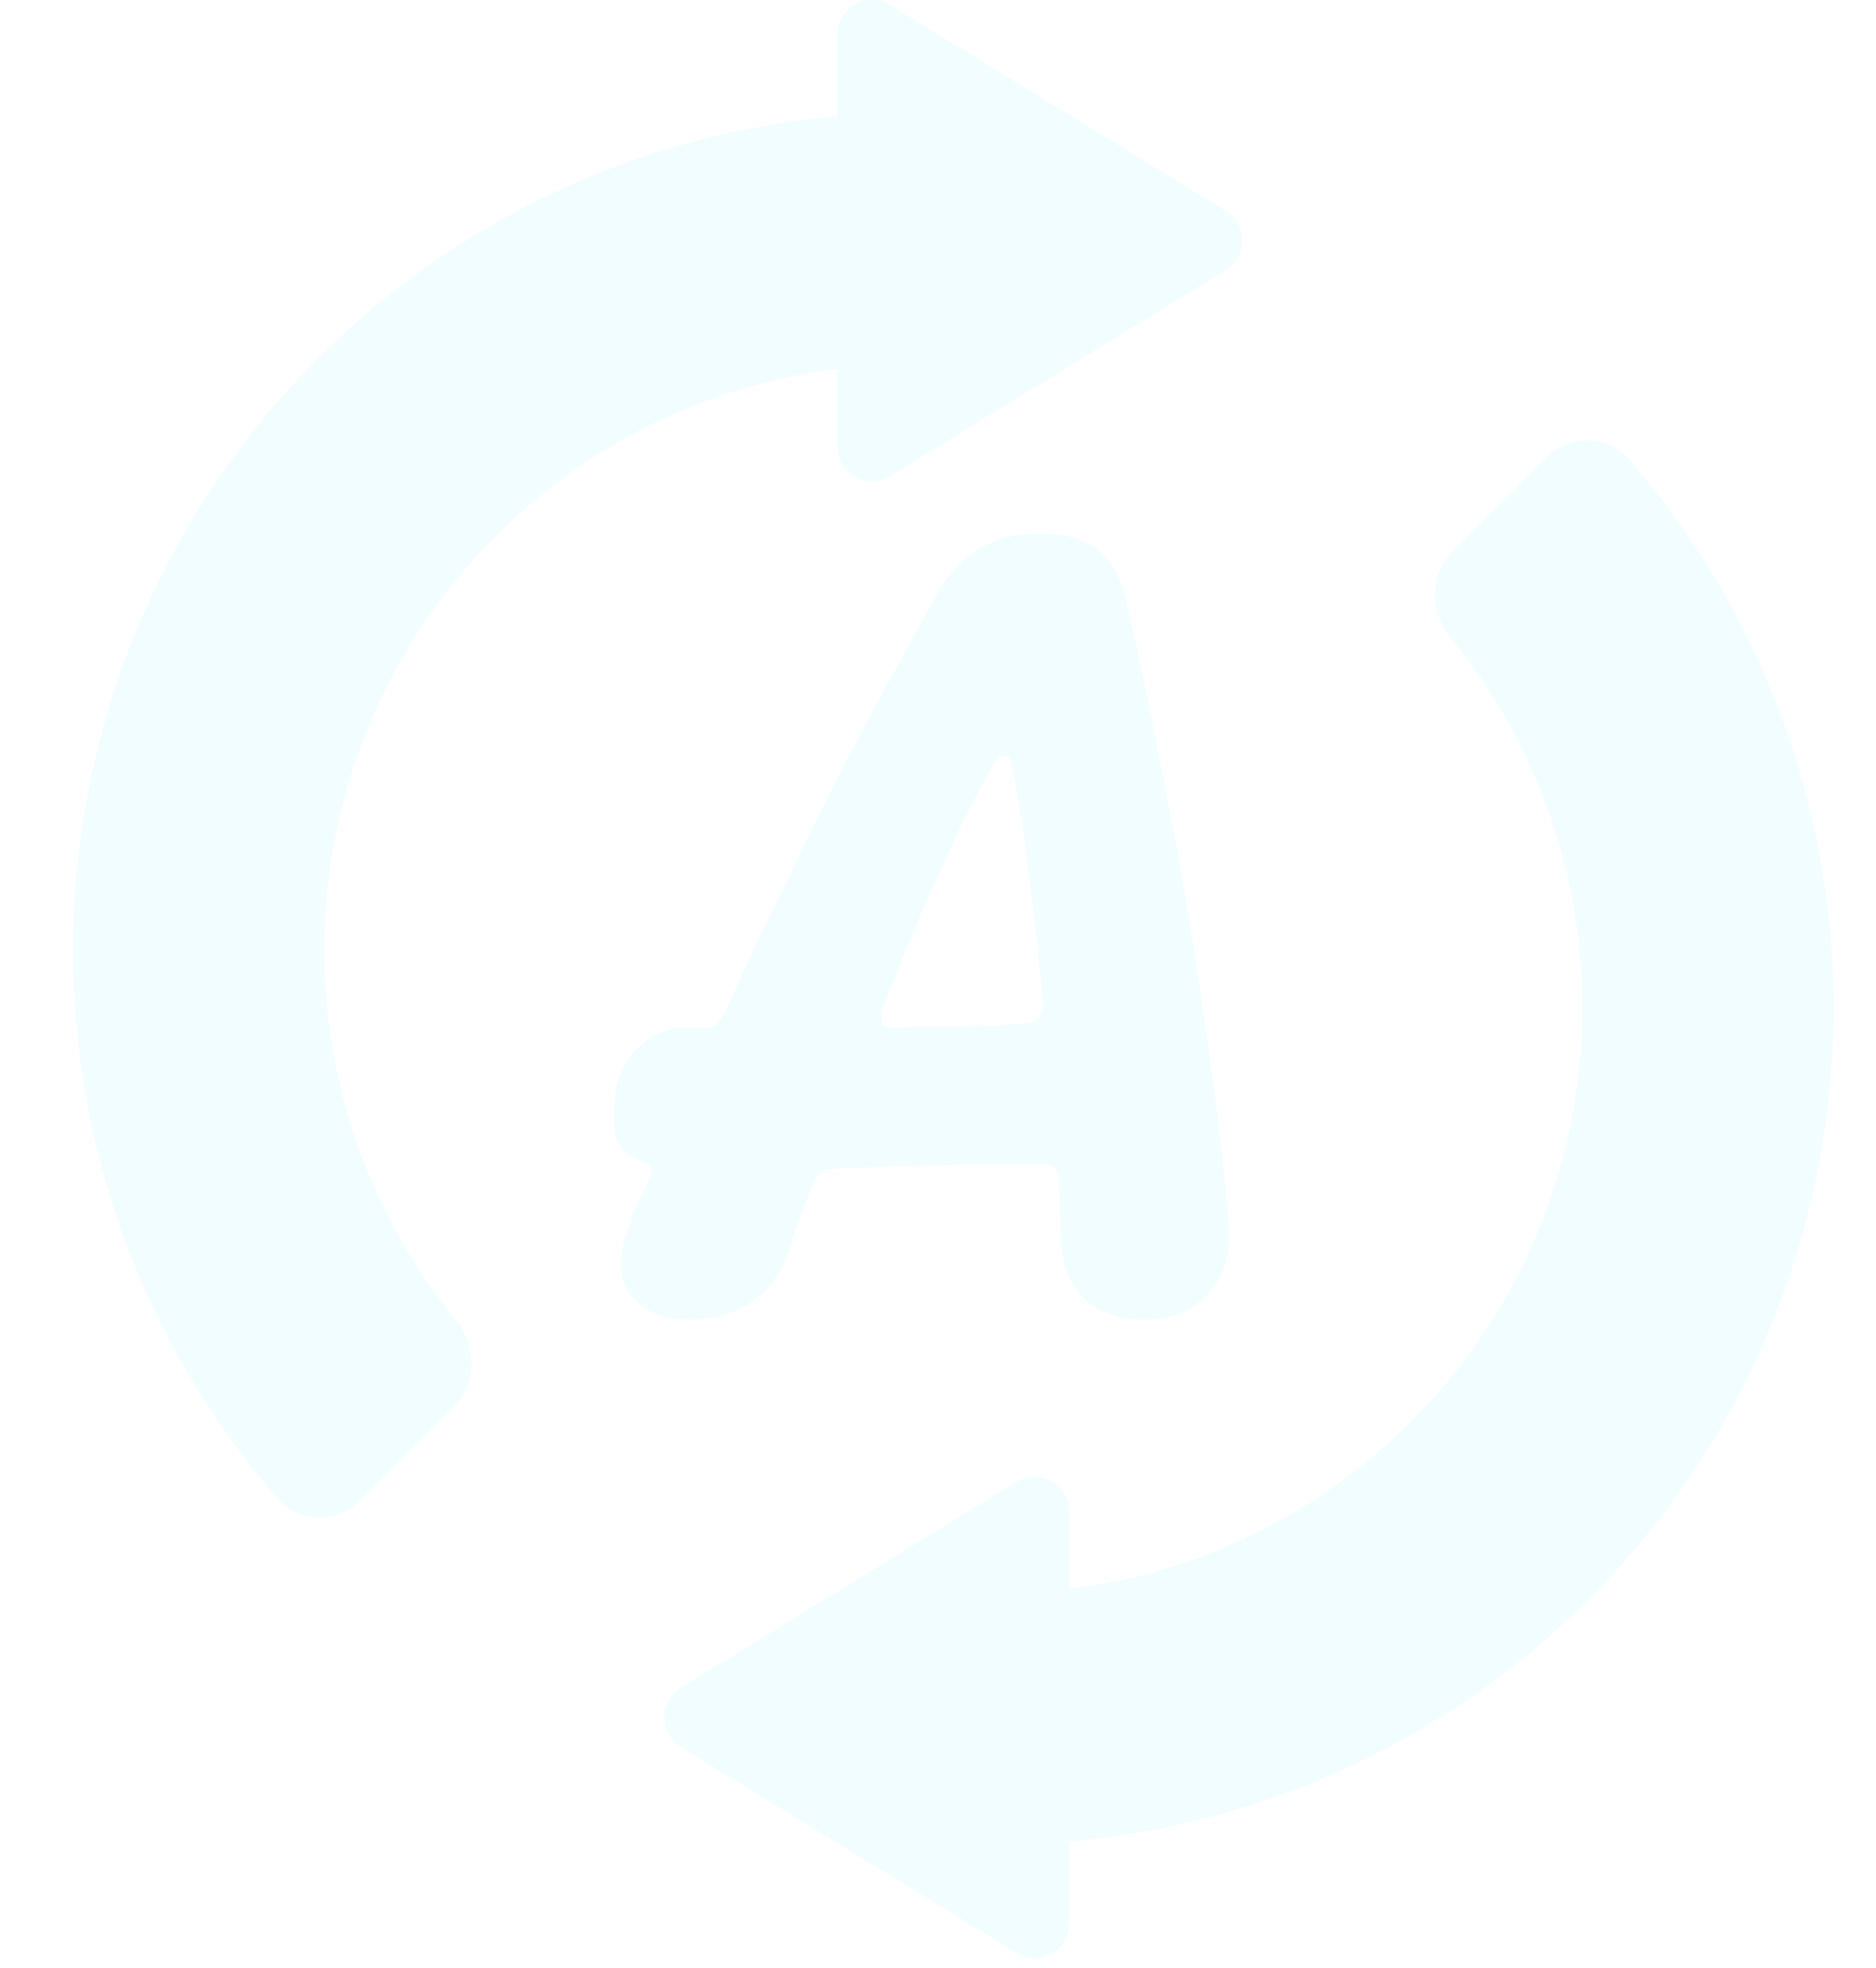
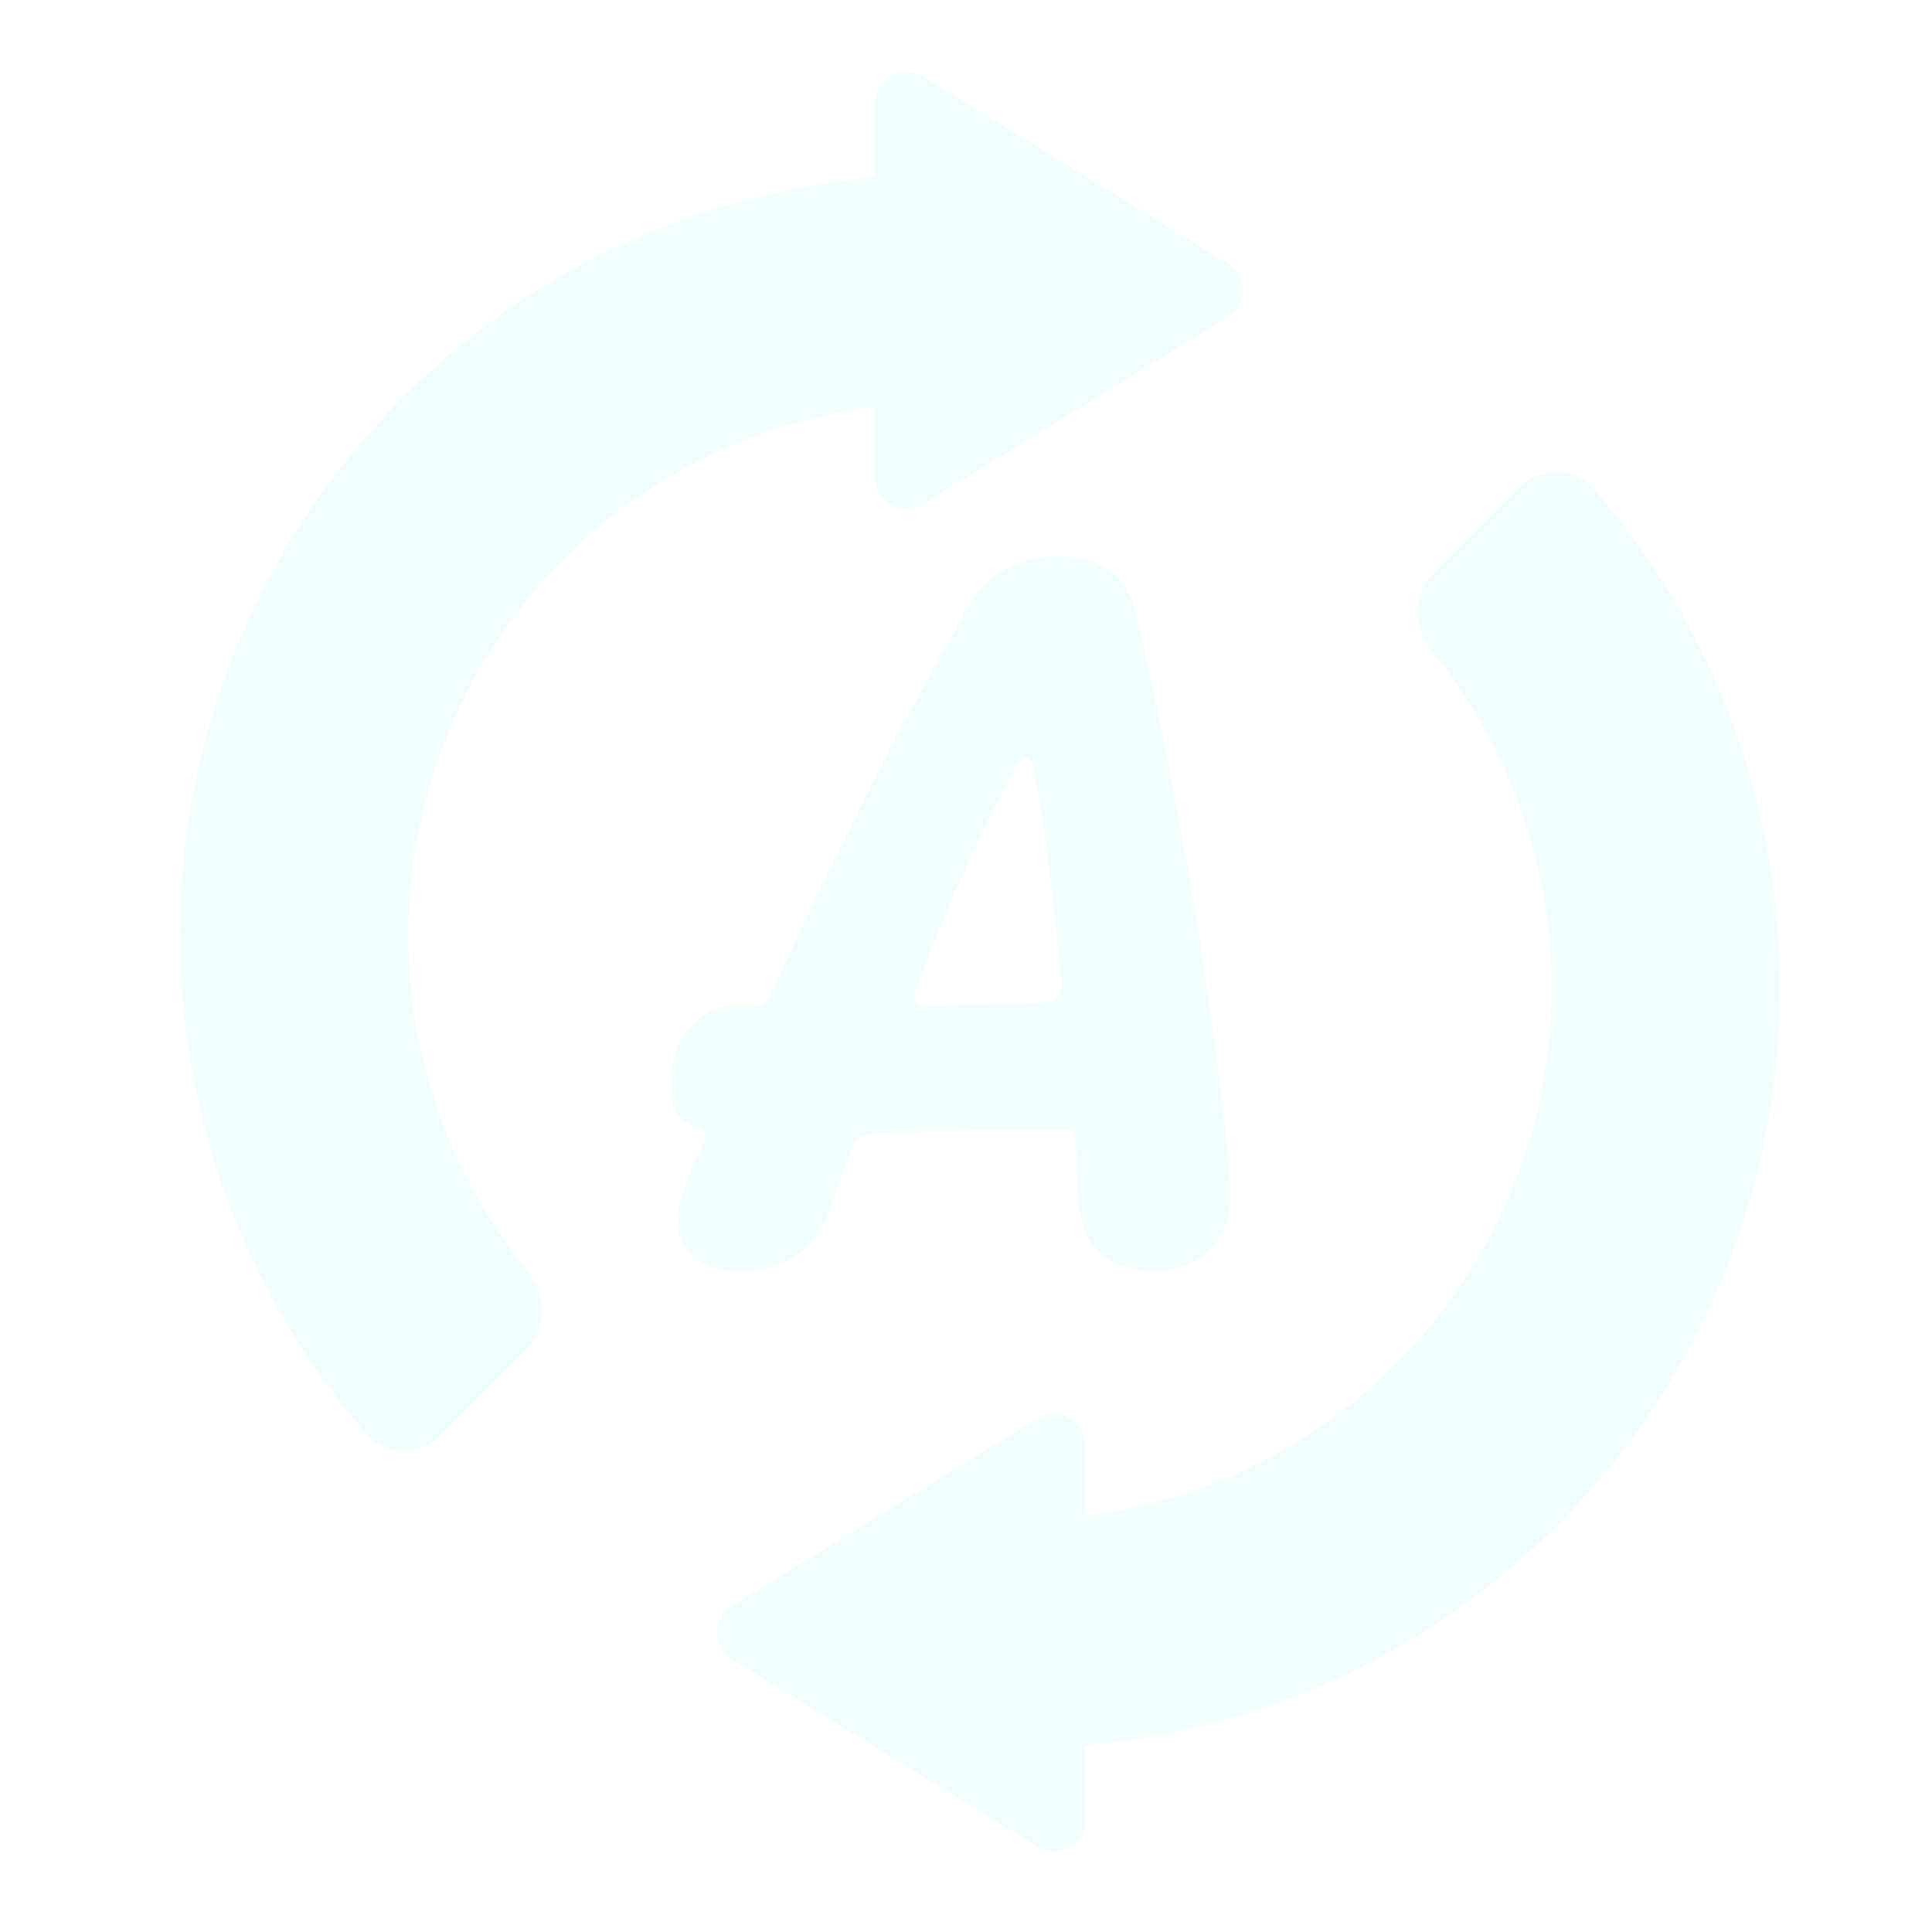
- <svg xmlns="http://www.w3.org/2000/svg" width="61" height="64" viewBox="0 0 61 64" fill="none">
-   <path d="M29.594 5.601C29.594 4.54 28.733 3.673 27.675 3.748C22.967 4.081 18.415 5.633 14.473 8.268C9.997 11.258 6.508 15.509 4.448 20.483C2.388 25.456 1.849 30.929 2.899 36.209C3.824 40.859 5.945 45.176 9.039 48.74C9.734 49.541 10.956 49.537 11.706 48.787L14.764 45.729C15.514 44.979 15.505 43.769 14.835 42.947C12.87 40.54 11.517 37.682 10.908 34.616C10.172 30.92 10.55 27.089 11.992 23.608C13.434 20.126 15.876 17.151 19.009 15.057C21.608 13.32 24.586 12.255 27.677 11.943C28.732 11.836 29.594 10.986 29.594 9.925L29.594 5.601Z" fill="#F2FDFF" />
-   <path d="M39.857 6.859C40.577 7.3 40.577 8.345 39.857 8.787L28.95 15.477C28.197 15.94 27.228 15.398 27.228 14.513L27.228 1.132C27.228 0.248 28.197 -0.294 28.95 0.168L39.857 6.859Z" fill="#F2FDFF" />
-   <path d="M32.407 58.069C32.407 59.13 33.268 59.996 34.326 59.922C39.033 59.589 43.586 58.037 47.528 55.402C52.004 52.412 55.493 48.161 57.553 43.187C59.613 38.214 60.152 32.741 59.102 27.461C58.177 22.811 56.056 18.494 52.962 14.93C52.267 14.129 51.045 14.133 50.295 14.883L47.237 17.941C46.487 18.691 46.496 19.901 47.166 20.723C49.131 23.13 50.484 25.988 51.093 29.054C51.828 32.75 51.451 36.581 50.009 40.062C48.567 43.544 46.125 46.519 42.992 48.613C40.393 50.35 37.415 51.415 34.324 51.727C33.269 51.834 32.407 52.684 32.407 53.745L32.407 58.069Z" fill="#F2FDFF" />
-   <path d="M22.144 56.815C21.424 56.374 21.424 55.328 22.144 54.887L33.051 48.196C33.804 47.734 34.773 48.276 34.773 49.16V62.542C34.773 63.426 33.804 63.968 33.051 63.506L22.144 56.815Z" fill="#F2FDFF" />
-   <path d="M22.431 42.914C21.817 42.914 21.312 42.779 20.919 42.508C20.525 42.237 20.291 41.881 20.218 41.438C20.144 40.971 20.23 40.442 20.476 39.852C20.55 39.581 20.648 39.31 20.771 39.04C20.919 38.769 21.042 38.511 21.14 38.265C21.165 38.167 21.177 38.093 21.177 38.044C21.177 37.97 21.165 37.921 21.14 37.896C21.115 37.896 21.078 37.884 21.029 37.859C21.005 37.835 20.968 37.81 20.919 37.785C20.697 37.712 20.5 37.601 20.328 37.453C20.156 37.306 20.046 37.084 19.996 36.789C19.947 36.494 19.947 36.125 19.996 35.682V35.609C20.07 35.141 20.218 34.748 20.439 34.428C20.685 34.108 20.956 33.862 21.251 33.69C21.57 33.518 21.878 33.432 22.173 33.432H22.948C23.096 33.432 23.218 33.383 23.317 33.284C23.415 33.186 23.514 33.038 23.612 32.842C24.178 31.587 24.731 30.406 25.272 29.299C25.813 28.193 26.342 27.11 26.859 26.053C27.4 24.971 27.966 23.888 28.556 22.806C29.146 21.724 29.761 20.605 30.401 19.448C31.139 18.047 32.282 17.346 33.832 17.346C35.357 17.346 36.279 18.047 36.599 19.448C37.116 21.687 37.583 23.937 38.001 26.2C38.444 28.463 38.825 30.738 39.145 33.026C39.489 35.289 39.76 37.552 39.957 39.815C40.03 40.749 39.809 41.5 39.292 42.065C38.776 42.631 38.087 42.914 37.226 42.914C36.365 42.914 35.689 42.668 35.197 42.176C34.73 41.684 34.496 40.971 34.496 40.036C34.496 39.766 34.484 39.483 34.459 39.188C34.459 38.892 34.447 38.585 34.422 38.265C34.398 37.995 34.25 37.859 33.98 37.859C33.316 37.859 32.713 37.859 32.172 37.859C31.631 37.859 31.102 37.871 30.585 37.896C30.093 37.896 29.564 37.908 28.999 37.933C28.458 37.958 27.843 37.982 27.154 38.007C27.006 38.007 26.859 38.044 26.711 38.117C26.588 38.167 26.502 38.29 26.453 38.486C26.305 38.831 26.17 39.163 26.047 39.483C25.949 39.778 25.826 40.134 25.678 40.553C25.457 41.315 25.051 41.905 24.461 42.324C23.895 42.717 23.218 42.914 22.431 42.914ZM28.962 33.432C29.724 33.407 30.462 33.395 31.175 33.395C31.913 33.37 32.651 33.333 33.389 33.284C33.611 33.235 33.758 33.149 33.832 33.026C33.906 32.878 33.93 32.731 33.906 32.583C33.783 31.132 33.635 29.755 33.463 28.451C33.316 27.123 33.119 25.893 32.873 24.761C32.848 24.638 32.787 24.577 32.688 24.577C32.59 24.552 32.479 24.614 32.356 24.761C31.692 25.942 31.065 27.197 30.474 28.525C29.884 29.828 29.306 31.218 28.741 32.694C28.691 32.891 28.667 33.063 28.667 33.21C28.691 33.358 28.79 33.432 28.962 33.432Z" fill="#F2FDFF" />
+ <svg xmlns="http://www.w3.org/2000/svg" id="autoToActiveOnce" width="159" height="159" viewBox="0 0 159 159" fill="none">
+   <rect id="clickArea" x="0" y="0" width="159" height="159" fill="transparent" pointer-events="all">
+     <set attributeName="pointer-events" begin="clickArea.click" to="none" fill="freeze" />
+   </rect>
+   <g id="activeIcon" opacity="0" pointer-events="none">
+     <animate attributeName="opacity" begin="clickArea.click+0.06s" dur="0.21s" values="0;0;1" keyTimes="0;0.22;1" calcMode="spline" keySplines="0 0 1 1;0.2 0.8 0.2 1" fill="freeze" />
+     <g transform="translate(79.5 79.5)">
+       <animateTransform attributeName="transform" type="rotate" begin="clickArea.click" dur="0.40s" values="-82;4;0" keyTimes="0;0.72;1" calcMode="spline" keySplines="0.16 0.78 0.22 1;0.25 0 0.18 1" additive="sum" fill="freeze" />
+       <g>
+         <animateTransform attributeName="transform" type="scale" begin="clickArea.click+0.03s" dur="0.23s" values="0.28;1.015;1" keyTimes="0;0.74;1" calcMode="spline" keySplines="0.18 0.86 0.2 1;0.22 0 0.2 1" fill="freeze" />
+         <g transform="translate(-59 -59)">
+           <g transform="translate(7.5 7.5) scale(3.583)">
+             <rect width="28.75" height="28.75" rx="2.5" fill="#F2FDFF" />
+           </g>
+         </g>
+       </g>
+     </g>
+   </g>
+   <g id="autoIcon" opacity="1" pointer-events="none">
+     <animate attributeName="opacity" begin="clickArea.click" dur="0.23s" values="1;1;0" keyTimes="0;0.22;1" calcMode="spline" keySplines="0 0 1 1;0.24 0.78 0.18 1" fill="freeze" />
+     <g transform="translate(79.5 79.5)">
+       <animateTransform attributeName="transform" type="rotate" begin="clickArea.click" dur="0.40s" values="0;-17;360" keyTimes="0;0.11;1" calcMode="spline" keySplines="0.55 0 0.85 0.22;0.16 0.86 0.18 1" additive="sum" fill="freeze" />
+       <g>
+         <animateTransform attributeName="transform" type="scale" begin="clickArea.click" dur="0.21s" values="1;0.32" keyTimes="0;1" calcMode="spline" keySplines="0.22 0.9 0.18 1" fill="freeze" />
+         <g transform="scale(2.3) translate(-30.5 -32)">
+           <path d="M29.594 5.601C29.594 4.54 28.733 3.673 27.675 3.748C22.967 4.081 18.415 5.633 14.473 8.268C9.997 11.258 6.508 15.509 4.448 20.483C2.388 25.456 1.849 30.929 2.899 36.209C3.824 40.859 5.945 45.176 9.039 48.74C9.734 49.541 10.956 49.537 11.706 48.787L14.764 45.729C15.514 44.979 15.505 43.769 14.835 42.947C12.87 40.54 11.517 37.682 10.908 34.616C10.172 30.92 10.55 27.089 11.992 23.608C13.434 20.126 15.876 17.151 19.009 15.057C21.608 13.32 24.586 12.255 27.677 11.943C28.732 11.836 29.594 10.986 29.594 9.925L29.594 5.601Z" fill="#F2FDFF" />
+           <path d="M39.857 6.859C40.577 7.3 40.577 8.345 39.857 8.787L28.95 15.477C28.197 15.94 27.228 15.398 27.228 14.513L27.228 1.132C27.228 0.248 28.197 -0.294 28.95 0.168L39.857 6.859Z" fill="#F2FDFF" />
+           <path d="M32.407 58.069C32.407 59.13 33.268 59.996 34.326 59.922C39.033 59.589 43.586 58.037 47.528 55.402C52.004 52.412 55.493 48.161 57.553 43.187C59.613 38.214 60.152 32.741 59.102 27.461C58.177 22.811 56.056 18.494 52.962 14.93C52.267 14.129 51.045 14.133 50.295 14.883L47.237 17.941C46.487 18.691 46.496 19.901 47.166 20.723C49.131 23.13 50.484 25.988 51.093 29.054C51.828 32.75 51.451 36.581 50.009 40.062C48.567 43.544 46.125 46.519 42.992 48.613C40.393 50.35 37.415 51.415 34.324 51.727C33.269 51.834 32.407 52.684 32.407 53.745L32.407 58.069Z" fill="#F2FDFF" />
+           <path d="M22.144 56.815C21.424 56.374 21.424 55.328 22.144 54.887L33.051 48.196C33.804 47.734 34.773 48.276 34.773 49.16V62.542C34.773 63.426 33.804 63.968 33.051 63.506L22.144 56.815Z" fill="#F2FDFF" />
+           <path d="M22.431 42.914C21.817 42.914 21.312 42.779 20.919 42.508C20.525 42.237 20.291 41.881 20.218 41.438C20.144 40.971 20.23 40.442 20.476 39.852C20.55 39.581 20.648 39.31 20.771 39.04C20.919 38.769 21.042 38.511 21.14 38.265C21.165 38.167 21.177 38.093 21.177 38.044C21.177 37.97 21.165 37.921 21.14 37.896C21.115 37.896 21.078 37.884 21.029 37.859C21.005 37.835 20.968 37.81 20.919 37.785C20.697 37.712 20.5 37.601 20.328 37.453C20.156 37.306 20.046 37.084 19.996 36.789C19.947 36.494 19.947 36.125 19.996 35.682V35.609C20.07 35.141 20.218 34.748 20.439 34.428C20.685 34.108 20.956 33.862 21.251 33.69C21.57 33.518 21.878 33.432 22.173 33.432H22.948C23.096 33.432 23.218 33.383 23.317 33.284C23.415 33.186 23.514 33.038 23.612 32.842C24.178 31.587 24.731 30.406 25.272 29.299C25.813 28.193 26.342 27.11 26.859 26.053C27.4 24.971 27.966 23.888 28.556 22.806C29.146 21.724 29.761 20.605 30.401 19.448C31.139 18.047 32.282 17.346 33.832 17.346C35.357 17.346 36.279 18.047 36.599 19.448C37.116 21.687 37.583 23.937 38.001 26.2C38.444 28.463 38.825 30.738 39.145 33.026C39.489 35.289 39.76 37.552 39.957 39.815C40.03 40.749 39.809 41.5 39.292 42.065C38.776 42.631 38.087 42.914 37.226 42.914C36.365 42.914 35.689 42.668 35.197 42.176C34.73 41.684 34.496 40.971 34.496 40.036C34.496 39.766 34.484 39.483 34.459 39.188C34.459 38.892 34.447 38.585 34.422 38.265C34.398 37.995 34.25 37.859 33.98 37.859C33.316 37.859 32.713 37.859 32.172 37.859C31.631 37.859 31.102 37.871 30.585 37.896C30.093 37.896 29.564 37.908 28.999 37.933C28.458 37.958 27.843 37.982 27.154 38.007C27.006 38.007 26.859 38.044 26.711 38.117C26.588 38.167 26.502 38.29 26.453 38.486C26.305 38.831 26.17 39.163 26.047 39.483C25.949 39.778 25.826 40.134 25.678 40.553C25.457 41.315 25.051 41.905 24.461 42.324C23.895 42.717 23.218 42.914 22.431 42.914ZM28.962 33.432C29.724 33.407 30.462 33.395 31.175 33.395C31.913 33.37 32.651 33.333 33.389 33.284C33.611 33.235 33.758 33.149 33.832 33.026C33.906 32.878 33.93 32.731 33.906 32.583C33.783 31.132 33.635 29.755 33.463 28.451C33.316 27.123 33.119 25.893 32.873 24.761C32.848 24.638 32.787 24.577 32.688 24.577C32.59 24.552 32.479 24.614 32.356 24.761C31.692 25.942 31.065 27.197 30.474 28.525C29.884 29.828 29.306 31.218 28.741 32.694C28.691 32.891 28.667 33.063 28.667 33.21C28.691 33.358 28.79 33.432 28.962 33.432Z" fill="#F2FDFF" />
+         </g>
+       </g>
+     </g>
+   </g>
</svg>
